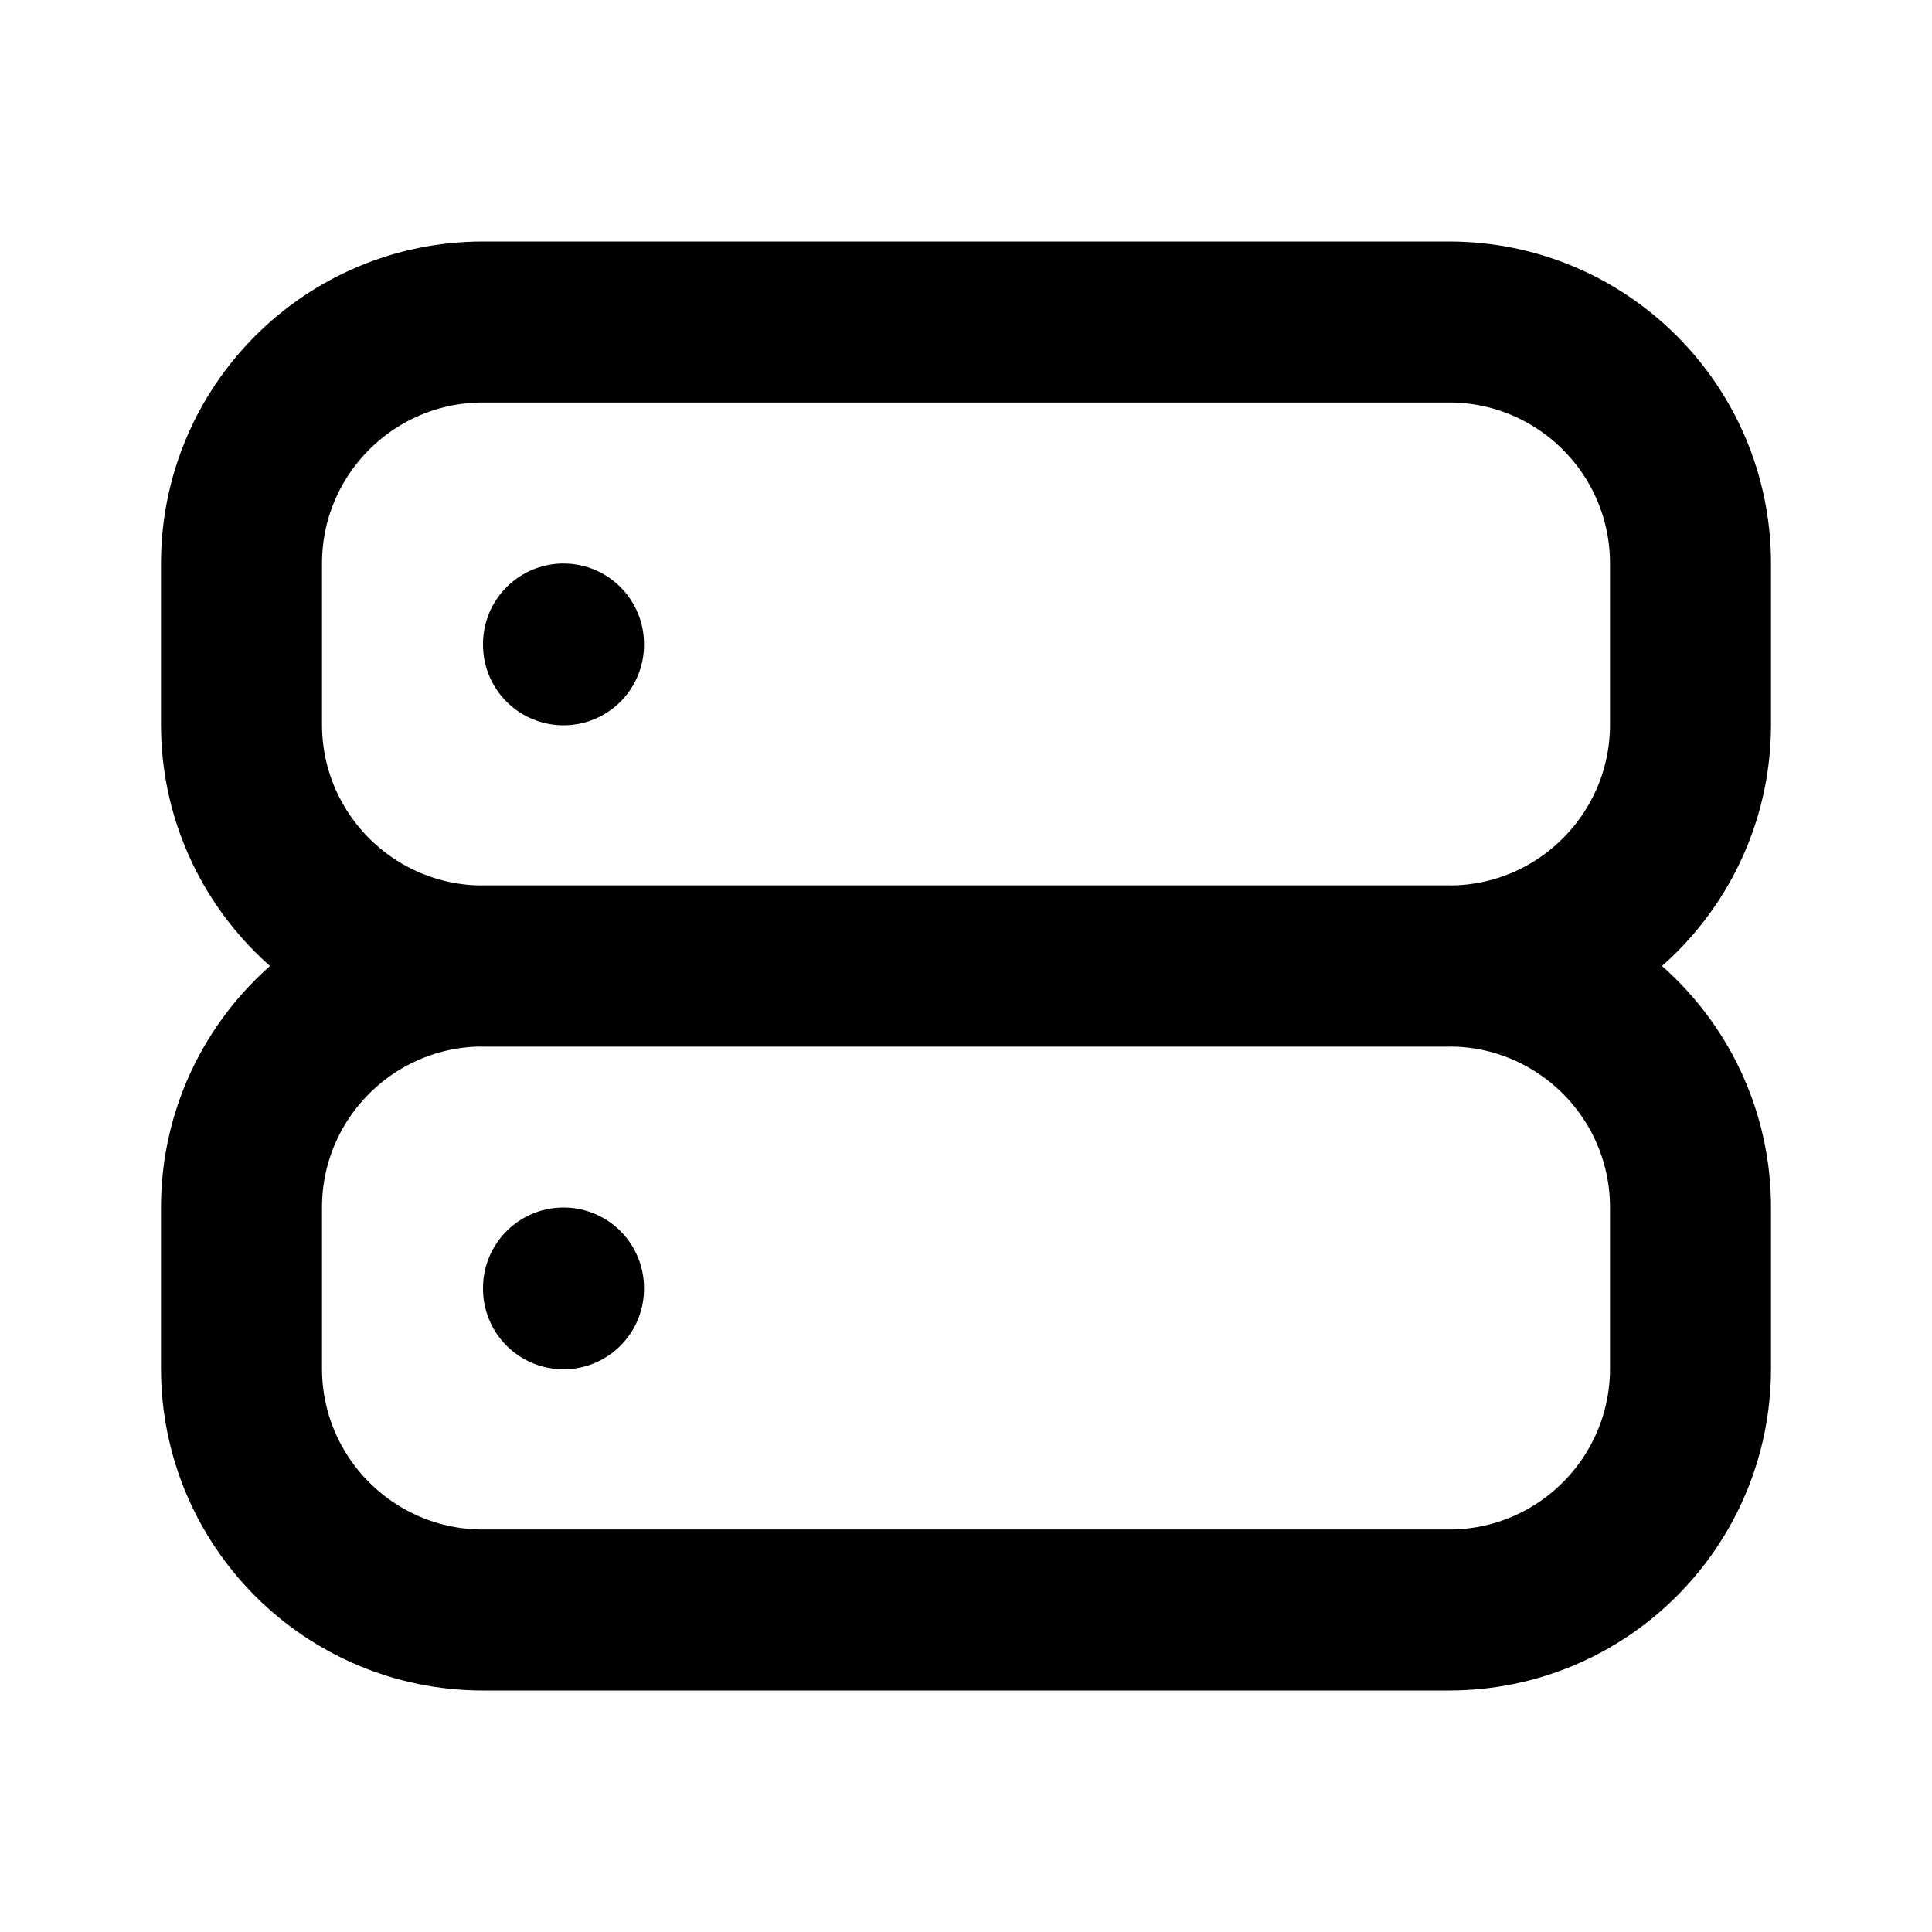
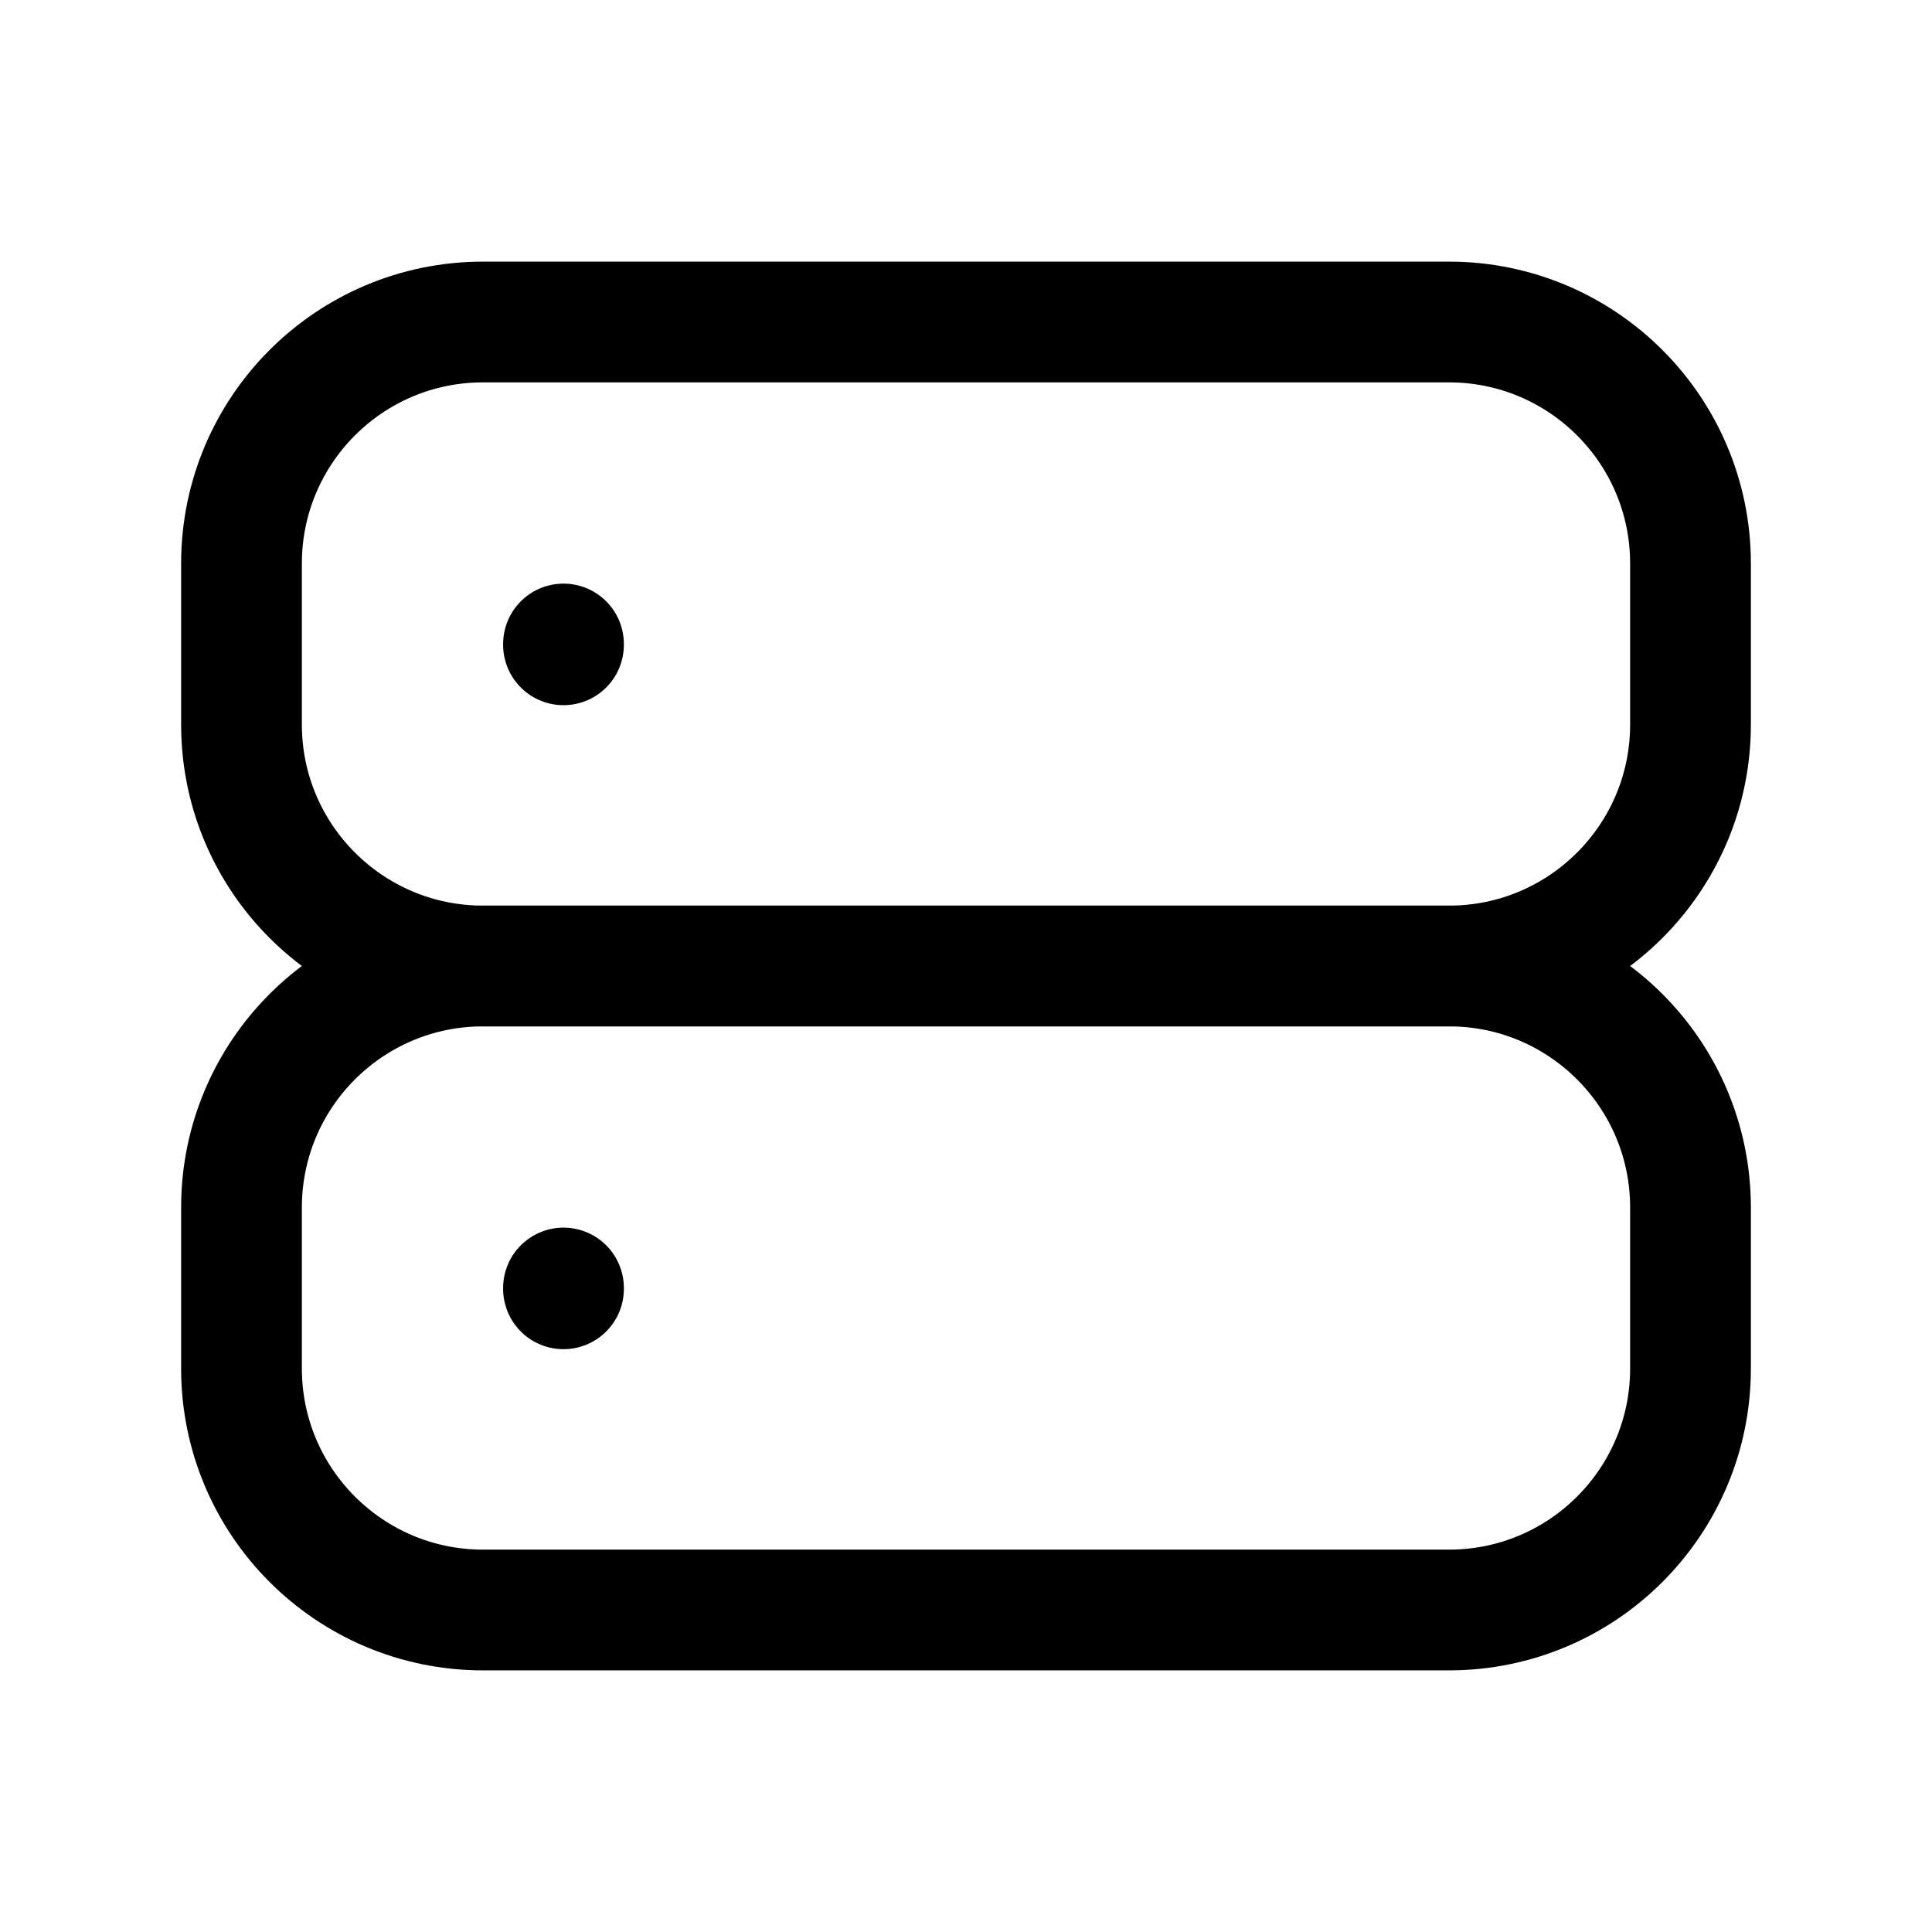
- <svg xmlns="http://www.w3.org/2000/svg" class="icon icon-tabler icon-tabler-server" width="24" height="24" viewBox="0 0 24 24" stroke-width="2" stroke="currentColor" fill="none" stroke-linecap="round" stroke-linejoin="round">
+ <svg xmlns="http://www.w3.org/2000/svg" class="icon icon-tabler icon-tabler-server" width="24" height="24" viewBox="0 0 24 24" stroke-width="1.5" stroke="currentColor" fill="none" stroke-linecap="round" stroke-linejoin="round">
  <path stroke="none" d="M0 0h24v24H0z" fill="none" />
  <rect x="3" y="4" width="18" height="8" rx="3" />
  <rect x="3" y="12" width="18" height="8" rx="3" />
  <line x1="7" y1="8" x2="7" y2="8.01" />
  <line x1="7" y1="16" x2="7" y2="16.01" />
</svg>
